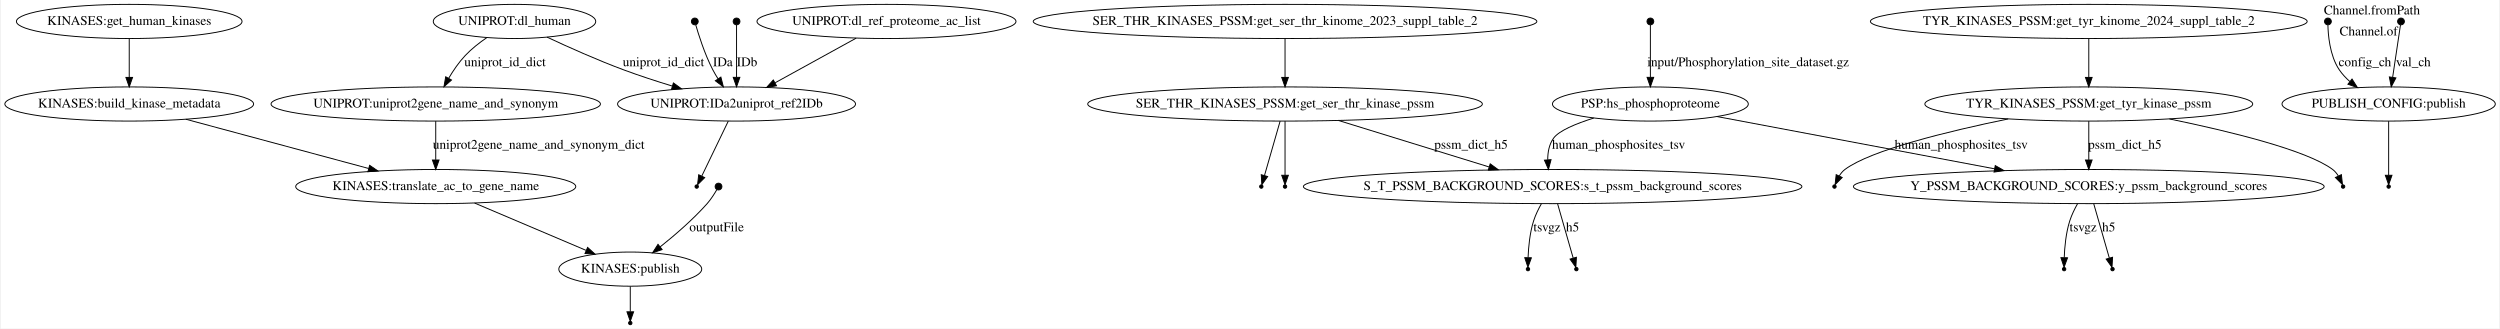
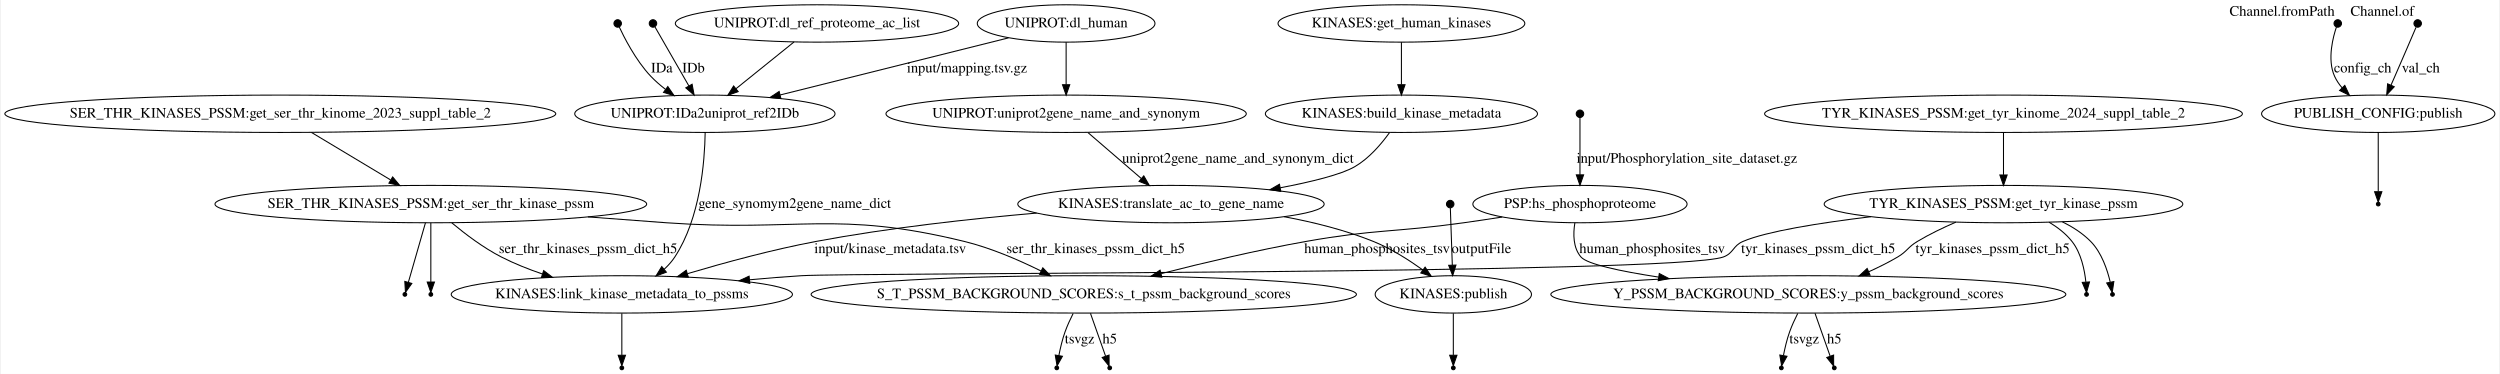
- <svg xmlns="http://www.w3.org/2000/svg" width="2633pt" height="346pt" viewBox="0.00 0.00 2632.73 346.20">
-   <g id="graph0" class="graph" transform="scale(1 1) rotate(0) translate(4 342.2)">
-     <polygon fill="#ffffff" stroke="transparent" points="-4,4 -4,-342.2 2628.728,-342.2 2628.728,4 -4,4" />
+ <svg xmlns="http://www.w3.org/2000/svg" width="2407pt" height="360pt" viewBox="0.00 0.00 2406.62 360.20">
+   <g id="graph0" class="graph" transform="scale(1 1) rotate(0) translate(4 356.2)">
+     <polygon fill="#ffffff" stroke="transparent" points="-4,4 -4,-356.2 2402.617,-356.2 2402.617,4 -4,4" />
    <g id="node1" class="node">
-       <ellipse fill="none" stroke="#000000" cx="537.288" cy="-319.6" rx="85.585" ry="18" />
-       <text text-anchor="middle" x="537.288" y="-315.9" font-family="Times,serif" font-size="14.00" fill="#000000">UNIPROT:dl_human</text>
+       <ellipse fill="none" stroke="#000000" cx="1022.177" cy="-333.6" rx="85.585" ry="18" />
+       <text text-anchor="middle" x="1022.177" y="-329.9" font-family="Times,serif" font-size="14.00" fill="#000000">UNIPROT:dl_human</text>
    </g>
    <g id="node2" class="node">
-       <ellipse fill="none" stroke="#000000" cx="454.288" cy="-232.6" rx="173.569" ry="18" />
-       <text text-anchor="middle" x="454.288" y="-228.9" font-family="Times,serif" font-size="14.00" fill="#000000">UNIPROT:uniprot2gene_name_and_synonym</text>
+       <ellipse fill="none" stroke="#000000" cx="1022.177" cy="-246.6" rx="173.569" ry="18" />
+       <text text-anchor="middle" x="1022.177" y="-242.9" font-family="Times,serif" font-size="14.00" fill="#000000">UNIPROT:uniprot2gene_name_and_synonym</text>
    </g>
    <g id="edge1" class="edge">
-       <path fill="none" stroke="#000000" d="M508.059,-302.523C500.13,-297.084 491.915,-290.632 485.288,-283.6 478.68,-276.587 472.782,-267.939 467.95,-259.769" />
-       <polygon fill="#000000" stroke="#000000" points="470.903,-257.879 462.967,-250.861 464.794,-261.297 470.903,-257.879" />
-       <text text-anchor="middle" x="527.288" y="-272.4" font-family="Times,serif" font-size="14.00" fill="#000000">uniprot_id_dict</text>
+       <path fill="none" stroke="#000000" d="M1022.177,-315.574C1022.177,-303.792 1022.177,-288.161 1022.177,-274.758" />
+       <polygon fill="#000000" stroke="#000000" points="1025.677,-274.603 1022.177,-264.603 1018.677,-274.603 1025.677,-274.603" />
    </g>
    <g id="node4" class="node">
-       <ellipse fill="none" stroke="#000000" cx="771.288" cy="-232.6" rx="125.378" ry="18" />
-       <text text-anchor="middle" x="771.288" y="-228.9" font-family="Times,serif" font-size="14.00" fill="#000000">UNIPROT:IDa2uniprot_ref2IDb</text>
+       <ellipse fill="none" stroke="#000000" cx="674.177" cy="-246.6" rx="125.378" ry="18" />
+       <text text-anchor="middle" x="674.177" y="-242.9" font-family="Times,serif" font-size="14.00" fill="#000000">UNIPROT:IDa2uniprot_ref2IDb</text>
    </g>
    <g id="edge4" class="edge">
-       <path fill="none" stroke="#000000" d="M571.552,-303.069C594.179,-292.486 624.648,-278.865 652.288,-268.6 668.695,-262.507 686.648,-256.662 703.52,-251.519" />
-       <polygon fill="#000000" stroke="#000000" points="704.741,-254.807 713.31,-248.576 702.725,-248.103 704.741,-254.807" />
-       <text text-anchor="middle" x="694.288" y="-272.4" font-family="Times,serif" font-size="14.00" fill="#000000">uniprot_id_dict</text>
+       <path fill="none" stroke="#000000" d="M966.65,-319.718C907.056,-304.82 812.152,-281.094 746.698,-264.73" />
+       <polygon fill="#000000" stroke="#000000" points="747.41,-261.301 736.859,-262.271 745.712,-268.092 747.41,-261.301" />
+       <text text-anchor="middle" x="926.677" y="-286.4" font-family="Times,serif" font-size="14.00" fill="#000000">input/mapping.tsv.gz</text>
    </g>
    <g id="node5" class="node">
-       <ellipse fill="none" stroke="#000000" cx="454.288" cy="-145.6" rx="147.574" ry="18" />
-       <text text-anchor="middle" x="454.288" y="-141.9" font-family="Times,serif" font-size="14.00" fill="#000000">KINASES:translate_ac_to_gene_name</text>
+       <ellipse fill="none" stroke="#000000" cx="1123.177" cy="-159.6" rx="147.574" ry="18" />
+       <text text-anchor="middle" x="1123.177" y="-155.9" font-family="Times,serif" font-size="14.00" fill="#000000">KINASES:translate_ac_to_gene_name</text>
    </g>
    <g id="edge3" class="edge">
-       <path fill="none" stroke="#000000" d="M454.288,-214.573C454.288,-202.792 454.288,-187.161 454.288,-173.758" />
-       <polygon fill="#000000" stroke="#000000" points="457.788,-173.603 454.288,-163.603 450.788,-173.603 457.788,-173.603" />
-       <text text-anchor="middle" x="562.788" y="-185.4" font-family="Times,serif" font-size="14.00" fill="#000000">uniprot2gene_name_and_synonym_dict</text>
+       <path fill="none" stroke="#000000" d="M1043.104,-228.573C1058,-215.742 1078.197,-198.344 1094.58,-184.233" />
+       <polygon fill="#000000" stroke="#000000" points="1096.984,-186.782 1102.276,-177.603 1092.415,-181.478 1096.984,-186.782" />
+       <text text-anchor="middle" x="1187.677" y="-199.4" font-family="Times,serif" font-size="14.00" fill="#000000">uniprot2gene_name_and_synonym_dict</text>
    </g>
    <g id="node3" class="node">
-       <ellipse fill="none" stroke="#000000" cx="929.288" cy="-319.6" rx="136.476" ry="18" />
-       <text text-anchor="middle" x="929.288" y="-315.9" font-family="Times,serif" font-size="14.00" fill="#000000">UNIPROT:dl_ref_proteome_ac_list</text>
+       <ellipse fill="none" stroke="#000000" cx="782.177" cy="-333.6" rx="136.476" ry="18" />
+       <text text-anchor="middle" x="782.177" y="-329.9" font-family="Times,serif" font-size="14.00" fill="#000000">UNIPROT:dl_ref_proteome_ac_list</text>
    </g>
    <g id="edge2" class="edge">
-       <path fill="none" stroke="#000000" d="M897.315,-301.994C872.713,-288.448 838.544,-269.634 811.991,-255.012" />
-       <polygon fill="#000000" stroke="#000000" points="813.393,-251.788 802.944,-250.031 810.016,-257.92 813.393,-251.788" />
+       <path fill="none" stroke="#000000" d="M760.06,-315.784C743.899,-302.765 721.8,-284.963 704.067,-270.678" />
+       <polygon fill="#000000" stroke="#000000" points="706.246,-267.94 696.263,-264.392 701.855,-273.391 706.246,-267.94" />
    </g>
    <g id="node8" class="node">
-       <ellipse fill="#000000" stroke="#000000" cx="729.288" cy="-145.6" rx="1.8" ry="1.8" />
+       <ellipse fill="none" stroke="#000000" cx="594.177" cy="-72.6" rx="164.371" ry="18" />
+       <text text-anchor="middle" x="594.177" y="-68.9" font-family="Times,serif" font-size="14.00" fill="#000000">KINASES:link_kinase_metadata_to_pssms</text>
    </g>
    <g id="edge7" class="edge">
-       <path fill="none" stroke="#000000" d="M762.586,-214.573C754.176,-197.154 741.704,-171.319 734.654,-156.714" />
-       <polygon fill="#000000" stroke="#000000" points="737.714,-155.002 730.215,-147.518 731.41,-158.046 737.714,-155.002" />
+       <path fill="none" stroke="#000000" d="M674.451,-228.468C674.033,-200.468 669.79,-146.035 645.177,-108.6 642.346,-104.296 638.809,-100.349 634.925,-96.775" />
+       <polygon fill="#000000" stroke="#000000" points="637.071,-94.008 627.122,-90.366 632.628,-99.418 637.071,-94.008" />
+       <text text-anchor="middle" x="760.677" y="-155.9" font-family="Times,serif" font-size="14.00" fill="#000000">gene_synomym2gene_name_dict</text>
+     </g>
+     <g id="edge28" class="edge">
+       <path fill="none" stroke="#000000" d="M993.759,-150.932C929.481,-145.372 850.857,-136.681 781.177,-123.6 739.458,-115.768 693.45,-103.272 657.509,-92.61" />
+       <polygon fill="#000000" stroke="#000000" points="658.234,-89.174 647.65,-89.657 656.226,-95.879 658.234,-89.174" />
+       <text text-anchor="middle" x="852.677" y="-112.4" font-family="Times,serif" font-size="14.00" fill="#000000">input/kinase_metadata.tsv</text>
    </g>
    <g id="node27" class="node">
-       <ellipse fill="none" stroke="#000000" cx="659.288" cy="-58.6" rx="75.287" ry="18" />
-       <text text-anchor="middle" x="659.288" y="-54.9" font-family="Times,serif" font-size="14.00" fill="#000000">KINASES:publish</text>
+       <ellipse fill="none" stroke="#000000" cx="1395.177" cy="-72.6" rx="75.287" ry="18" />
+       <text text-anchor="middle" x="1395.177" y="-68.9" font-family="Times,serif" font-size="14.00" fill="#000000">KINASES:publish</text>
    </g>
    <g id="edge25" class="edge">
-       <path fill="none" stroke="#000000" d="M495.281,-128.203C529.137,-113.835 577.201,-93.437 612.548,-78.436" />
-       <polygon fill="#000000" stroke="#000000" points="614.32,-81.486 622.158,-74.358 611.585,-75.043 614.32,-81.486" />
+       <path fill="none" stroke="#000000" d="M1232.148,-147.442C1260.79,-142.116 1291.202,-134.492 1318.177,-123.6 1335.045,-116.789 1352.085,-105.998 1365.832,-96.093" />
+       <polygon fill="#000000" stroke="#000000" points="1367.987,-98.852 1373.934,-90.083 1363.817,-93.229 1367.987,-98.852" />
    </g>
    <g id="node6" class="node">
-       <ellipse fill="#000000" stroke="#000000" cx="727.288" cy="-319.6" rx="3.6" ry="3.6" />
+       <ellipse fill="#000000" stroke="#000000" cx="590.177" cy="-333.6" rx="3.6" ry="3.6" />
    </g>
    <g id="edge5" class="edge">
-       <path fill="none" stroke="#000000" d="M728.287,-316.007C730.727,-307.489 737.444,-285.514 746.288,-268.6 747.925,-265.471 749.789,-262.293 751.745,-259.187" />
-       <polygon fill="#000000" stroke="#000000" points="754.752,-260.987 757.388,-250.725 748.928,-257.103 754.752,-260.987" />
-       <text text-anchor="middle" x="756.788" y="-272.4" font-family="Times,serif" font-size="14.00" fill="#000000">IDa</text>
+       <path fill="none" stroke="#000000" d="M591.659,-330.305C595.644,-321.704 607.298,-298.166 622.177,-282.6 626.356,-278.227 631.145,-274.069 636.088,-270.236" />
+       <polygon fill="#000000" stroke="#000000" points="638.461,-272.836 644.471,-264.111 634.331,-267.184 638.461,-272.836" />
+       <text text-anchor="middle" x="632.677" y="-286.4" font-family="Times,serif" font-size="14.00" fill="#000000">IDa</text>
    </g>
    <g id="node7" class="node">
-       <ellipse fill="#000000" stroke="#000000" cx="771.288" cy="-319.6" rx="3.6" ry="3.6" />
+       <ellipse fill="#000000" stroke="#000000" cx="624.177" cy="-333.6" rx="3.6" ry="3.6" />
    </g>
    <g id="edge6" class="edge">
-       <path fill="none" stroke="#000000" d="M771.288,-315.862C771.288,-306.445 771.288,-281.053 771.288,-260.765" />
-       <polygon fill="#000000" stroke="#000000" points="774.788,-260.732 771.288,-250.732 767.788,-260.732 774.788,-260.732" />
-       <text text-anchor="middle" x="782.288" y="-272.4" font-family="Times,serif" font-size="14.00" fill="#000000">IDb</text>
+       <path fill="none" stroke="#000000" d="M626.076,-330.296C631.39,-321.049 646.805,-294.226 658.767,-273.412" />
+       <polygon fill="#000000" stroke="#000000" points="661.859,-275.057 663.807,-264.643 655.789,-271.569 661.859,-275.057" />
+       <text text-anchor="middle" x="663.177" y="-286.4" font-family="Times,serif" font-size="14.00" fill="#000000">IDb</text>
+     </g>
+     <g id="node30" class="node">
+       <ellipse fill="#000000" stroke="#000000" cx="594.177" cy="-1.8" rx="1.8" ry="1.8" />
+     </g>
+     <g id="edge31" class="edge">
+       <path fill="none" stroke="#000000" d="M594.177,-54.367C594.177,-41.784 594.177,-25.382 594.177,-14.27" />
+       <polygon fill="#000000" stroke="#000000" points="597.677,-13.953 594.177,-3.953 590.677,-13.953 597.677,-13.953" />
    </g>
    <g id="node9" class="node">
-       <ellipse fill="none" stroke="#000000" cx="1349.288" cy="-319.6" rx="265.353" ry="18" />
-       <text text-anchor="middle" x="1349.288" y="-315.9" font-family="Times,serif" font-size="14.00" fill="#000000">SER_THR_KINASES_PSSM:get_ser_thr_kinome_2023_suppl_table_2</text>
+       <ellipse fill="none" stroke="#000000" cx="265.176" cy="-246.6" rx="265.353" ry="18" />
+       <text text-anchor="middle" x="265.176" y="-242.9" font-family="Times,serif" font-size="14.00" fill="#000000">SER_THR_KINASES_PSSM:get_ser_thr_kinome_2023_suppl_table_2</text>
    </g>
    <g id="node10" class="node">
-       <ellipse fill="none" stroke="#000000" cx="1349.288" cy="-232.6" rx="207.963" ry="18" />
-       <text text-anchor="middle" x="1349.288" y="-228.9" font-family="Times,serif" font-size="14.00" fill="#000000">SER_THR_KINASES_PSSM:get_ser_thr_kinase_pssm</text>
+       <ellipse fill="none" stroke="#000000" cx="410.176" cy="-159.6" rx="207.963" ry="18" />
+       <text text-anchor="middle" x="410.176" y="-155.9" font-family="Times,serif" font-size="14.00" fill="#000000">SER_THR_KINASES_PSSM:get_ser_thr_kinase_pssm</text>
    </g>
    <g id="edge8" class="edge">
-       <path fill="none" stroke="#000000" d="M1349.288,-301.574C1349.288,-289.792 1349.288,-274.161 1349.288,-260.758" />
-       <polygon fill="#000000" stroke="#000000" points="1352.788,-260.603 1349.288,-250.603 1345.788,-260.603 1352.788,-260.603" />
+       <path fill="none" stroke="#000000" d="M295.221,-228.573C317.287,-215.334 347.455,-197.233 371.35,-182.896" />
+       <polygon fill="#000000" stroke="#000000" points="373.397,-185.75 380.171,-177.603 369.795,-179.747 373.397,-185.75" />
+     </g>
+     <g id="edge29" class="edge">
+       <path fill="none" stroke="#000000" d="M430.373,-141.531C443.292,-130.743 460.829,-117.46 478.176,-108.6 490.492,-102.31 504.11,-96.88 517.556,-92.282" />
+       <polygon fill="#000000" stroke="#000000" points="518.888,-95.529 527.295,-89.081 516.702,-88.879 518.888,-95.529" />
+       <text text-anchor="middle" x="561.677" y="-112.4" font-family="Times,serif" font-size="14.00" fill="#000000">ser_thr_kinases_pssm_dict_h5</text>
    </g>
    <g id="node11" class="node">
-       <ellipse fill="none" stroke="#000000" cx="1631.288" cy="-145.6" rx="262.653" ry="18" />
-       <text text-anchor="middle" x="1631.288" y="-141.9" font-family="Times,serif" font-size="14.00" fill="#000000">S_T_PSSM_BACKGROUND_SCORES:s_t_pssm_background_scores</text>
+       <ellipse fill="none" stroke="#000000" cx="1039.177" cy="-72.6" rx="262.653" ry="18" />
+       <text text-anchor="middle" x="1039.177" y="-68.9" font-family="Times,serif" font-size="14.00" fill="#000000">S_T_PSSM_BACKGROUND_SCORES:s_t_pssm_background_scores</text>
    </g>
    <g id="edge9" class="edge">
-       <path fill="none" stroke="#000000" d="M1405.678,-215.203C1451.391,-201.1 1515.932,-181.189 1564.28,-166.273" />
-       <polygon fill="#000000" stroke="#000000" points="1565.507,-169.557 1574.03,-163.265 1563.443,-162.868 1565.507,-169.557" />
-       <text text-anchor="middle" x="1545.288" y="-185.4" font-family="Times,serif" font-size="14.00" fill="#000000">pssm_dict_h5</text>
+       <path fill="none" stroke="#000000" d="M561.56,-147.247C586.806,-145.287 612.727,-143.336 637.177,-141.6 764.662,-132.548 800.034,-153.983 924.177,-123.6 949.678,-117.359 976.588,-105.733 997.96,-95.157" />
+       <polygon fill="#000000" stroke="#000000" points="999.719,-98.189 1007.061,-90.551 996.558,-91.943 999.719,-98.189" />
+       <text text-anchor="middle" x="1050.677" y="-112.4" font-family="Times,serif" font-size="14.00" fill="#000000">ser_thr_kinases_pssm_dict_h5</text>
    </g>
    <g id="node12" class="node">
-       <ellipse fill="#000000" stroke="#000000" cx="1324.288" cy="-145.6" rx="1.8" ry="1.8" />
+       <ellipse fill="#000000" stroke="#000000" cx="385.176" cy="-72.6" rx="1.8" ry="1.8" />
    </g>
    <g id="edge10" class="edge">
-       <path fill="none" stroke="#000000" d="M1344.108,-214.573C1339.153,-197.328 1331.827,-171.834 1327.609,-157.155" />
-       <polygon fill="#000000" stroke="#000000" points="1330.965,-156.163 1324.84,-147.518 1324.238,-158.096 1330.965,-156.163" />
+       <path fill="none" stroke="#000000" d="M404.997,-141.573C400.041,-124.328 392.715,-98.835 388.497,-84.155" />
+       <polygon fill="#000000" stroke="#000000" points="391.853,-83.163 385.728,-74.519 385.126,-85.096 391.853,-83.163" />
    </g>
    <g id="node13" class="node">
-       <ellipse fill="#000000" stroke="#000000" cx="1349.288" cy="-145.6" rx="1.8" ry="1.8" />
+       <ellipse fill="#000000" stroke="#000000" cx="410.176" cy="-72.6" rx="1.8" ry="1.8" />
    </g>
    <g id="edge11" class="edge">
-       <path fill="none" stroke="#000000" d="M1349.288,-214.573C1349.288,-197.502 1349.288,-172.349 1349.288,-157.603" />
-       <polygon fill="#000000" stroke="#000000" points="1352.788,-157.518 1349.288,-147.518 1345.788,-157.518 1352.788,-157.518" />
+       <path fill="none" stroke="#000000" d="M410.176,-141.573C410.176,-124.502 410.176,-99.349 410.176,-84.603" />
+       <polygon fill="#000000" stroke="#000000" points="413.677,-84.519 410.176,-74.519 406.677,-84.519 413.677,-84.519" />
    </g>
    <g id="node21" class="node">
-       <ellipse fill="#000000" stroke="#000000" cx="1605.288" cy="-58.6" rx="1.8" ry="1.8" />
+       <ellipse fill="#000000" stroke="#000000" cx="1013.177" cy="-1.8" rx="1.8" ry="1.8" />
    </g>
    <g id="edge18" class="edge">
-       <path fill="none" stroke="#000000" d="M1619.458,-127.545C1616.323,-121.991 1613.264,-115.724 1611.288,-109.6 1607.131,-96.714 1605.794,-81.168 1605.395,-70.653" />
-       <polygon fill="#000000" stroke="#000000" points="1608.894,-70.552 1605.249,-60.604 1601.895,-70.654 1608.894,-70.552" />
-       <text text-anchor="middle" x="1625.288" y="-98.4" font-family="Times,serif" font-size="14.00" fill="#000000">tsvgz</text>
+       <path fill="none" stroke="#000000" d="M1028.968,-54.286C1026.158,-48.725 1023.302,-42.519 1021.177,-36.6 1018.52,-29.205 1016.534,-20.602 1015.204,-13.8" />
+       <polygon fill="#000000" stroke="#000000" points="1018.615,-12.985 1013.455,-3.732 1011.718,-14.183 1018.615,-12.985" />
+       <text text-anchor="middle" x="1035.177" y="-25.4" font-family="Times,serif" font-size="14.00" fill="#000000">tsvgz</text>
    </g>
    <g id="node22" class="node">
-       <ellipse fill="#000000" stroke="#000000" cx="1656.288" cy="-58.6" rx="1.8" ry="1.8" />
+       <ellipse fill="#000000" stroke="#000000" cx="1064.177" cy="-1.8" rx="1.8" ry="1.8" />
    </g>
    <g id="edge19" class="edge">
-       <path fill="none" stroke="#000000" d="M1636.468,-127.573C1641.424,-110.328 1648.75,-84.835 1652.968,-70.155" />
-       <polygon fill="#000000" stroke="#000000" points="1656.339,-71.096 1655.737,-60.519 1649.611,-69.163 1656.339,-71.096" />
-       <text text-anchor="middle" x="1652.288" y="-98.4" font-family="Times,serif" font-size="14.00" fill="#000000">h5</text>
+       <path fill="none" stroke="#000000" d="M1045.615,-54.367C1050.19,-41.41 1056.195,-24.404 1060.118,-13.294" />
+       <polygon fill="#000000" stroke="#000000" points="1063.527,-14.152 1063.556,-3.557 1056.926,-11.821 1063.527,-14.152" />
+       <text text-anchor="middle" x="1064.177" y="-25.4" font-family="Times,serif" font-size="14.00" fill="#000000">h5</text>
    </g>
    <g id="node14" class="node">
-       <ellipse fill="none" stroke="#000000" cx="2196.288" cy="-319.6" rx="230.159" ry="18" />
-       <text text-anchor="middle" x="2196.288" y="-315.9" font-family="Times,serif" font-size="14.00" fill="#000000">TYR_KINASES_PSSM:get_tyr_kinome_2024_suppl_table_2</text>
+       <ellipse fill="none" stroke="#000000" cx="1925.177" cy="-246.6" rx="230.159" ry="18" />
+       <text text-anchor="middle" x="1925.177" y="-242.9" font-family="Times,serif" font-size="14.00" fill="#000000">TYR_KINASES_PSSM:get_tyr_kinome_2024_suppl_table_2</text>
    </g>
    <g id="node15" class="node">
-       <ellipse fill="none" stroke="#000000" cx="2196.288" cy="-232.6" rx="172.769" ry="18" />
-       <text text-anchor="middle" x="2196.288" y="-228.9" font-family="Times,serif" font-size="14.00" fill="#000000">TYR_KINASES_PSSM:get_tyr_kinase_pssm</text>
+       <ellipse fill="none" stroke="#000000" cx="1925.177" cy="-159.6" rx="172.769" ry="18" />
+       <text text-anchor="middle" x="1925.177" y="-155.9" font-family="Times,serif" font-size="14.00" fill="#000000">TYR_KINASES_PSSM:get_tyr_kinase_pssm</text>
    </g>
    <g id="edge12" class="edge">
-       <path fill="none" stroke="#000000" d="M2196.288,-301.574C2196.288,-289.792 2196.288,-274.161 2196.288,-260.758" />
-       <polygon fill="#000000" stroke="#000000" points="2199.788,-260.603 2196.288,-250.603 2192.788,-260.603 2199.788,-260.603" />
+       <path fill="none" stroke="#000000" d="M1925.177,-228.573C1925.177,-216.792 1925.177,-201.161 1925.177,-187.758" />
+       <polygon fill="#000000" stroke="#000000" points="1928.677,-187.603 1925.177,-177.603 1921.677,-187.603 1928.677,-187.603" />
+     </g>
+     <g id="edge30" class="edge">
+       <path fill="none" stroke="#000000" d="M1797.437,-147.43C1747.479,-141.392 1696.781,-133.3 1674.177,-123.6 1664.29,-119.357 1665.304,-112.231 1655.177,-108.6 1608.728,-91.946 816.425,-93.656 767.177,-90.6 751.078,-89.601 734.166,-88.235 717.481,-86.7" />
+       <polygon fill="#000000" stroke="#000000" points="717.415,-83.178 707.13,-85.723 716.757,-90.147 717.415,-83.178" />
+       <text text-anchor="middle" x="1746.677" y="-112.4" font-family="Times,serif" font-size="14.00" fill="#000000">tyr_kinases_pssm_dict_h5</text>
    </g>
    <g id="node16" class="node">
-       <ellipse fill="none" stroke="#000000" cx="2196.288" cy="-145.6" rx="248.056" ry="18" />
-       <text text-anchor="middle" x="2196.288" y="-141.9" font-family="Times,serif" font-size="14.00" fill="#000000">Y_PSSM_BACKGROUND_SCORES:y_pssm_background_scores</text>
+       <ellipse fill="none" stroke="#000000" cx="1737.177" cy="-72.6" rx="248.056" ry="18" />
+       <text text-anchor="middle" x="1737.177" y="-68.9" font-family="Times,serif" font-size="14.00" fill="#000000">Y_PSSM_BACKGROUND_SCORES:y_pssm_background_scores</text>
    </g>
    <g id="edge13" class="edge">
-       <path fill="none" stroke="#000000" d="M2196.288,-214.573C2196.288,-202.792 2196.288,-187.161 2196.288,-173.758" />
-       <polygon fill="#000000" stroke="#000000" points="2199.788,-173.603 2196.288,-163.603 2192.788,-173.603 2199.788,-173.603" />
-       <text text-anchor="middle" x="2234.288" y="-185.4" font-family="Times,serif" font-size="14.00" fill="#000000">pssm_dict_h5</text>
+       <path fill="none" stroke="#000000" d="M1879.322,-142.227C1866.942,-136.867 1853.771,-130.531 1842.177,-123.6 1832.942,-118.08 1832.446,-114.061 1823.177,-108.6 1814.495,-103.486 1804.951,-98.73 1795.476,-94.461" />
+       <polygon fill="#000000" stroke="#000000" points="1796.625,-91.144 1786.06,-90.359 1793.83,-97.562 1796.625,-91.144" />
+       <text text-anchor="middle" x="1914.677" y="-112.4" font-family="Times,serif" font-size="14.00" fill="#000000">tyr_kinases_pssm_dict_h5</text>
    </g>
    <g id="node17" class="node">
-       <ellipse fill="#000000" stroke="#000000" cx="1928.288" cy="-145.6" rx="1.8" ry="1.8" />
+       <ellipse fill="#000000" stroke="#000000" cx="2005.177" cy="-72.6" rx="1.8" ry="1.8" />
    </g>
    <g id="edge14" class="edge">
-       <path fill="none" stroke="#000000" d="M2111.302,-216.854C2047.457,-203.739 1966.524,-183.975 1939.288,-163.6 1936.913,-161.823 1934.939,-159.369 1933.351,-156.843" />
-       <polygon fill="#000000" stroke="#000000" points="1936.417,-155.14 1928.951,-147.623 1930.1,-158.155 1936.417,-155.14" />
+       <path fill="none" stroke="#000000" d="M1969.07,-142.164C1977.354,-137.207 1985.262,-131.07 1991.177,-123.6 2000.091,-112.341 2003.338,-95.802 2004.516,-84.638" />
+       <polygon fill="#000000" stroke="#000000" points="2008.025,-84.605 2005.168,-74.402 2001.039,-84.16 2008.025,-84.605" />
    </g>
    <g id="node18" class="node">
-       <ellipse fill="#000000" stroke="#000000" cx="2464.288" cy="-145.6" rx="1.8" ry="1.8" />
+       <ellipse fill="#000000" stroke="#000000" cx="2030.177" cy="-72.6" rx="1.8" ry="1.8" />
    </g>
    <g id="edge15" class="edge">
-       <path fill="none" stroke="#000000" d="M2281.274,-216.854C2345.12,-203.739 2426.053,-183.975 2453.288,-163.6 2455.664,-161.823 2457.637,-159.369 2459.225,-156.843" />
-       <polygon fill="#000000" stroke="#000000" points="2462.477,-158.155 2463.625,-147.623 2456.16,-155.14 2462.477,-158.155" />
+       <path fill="none" stroke="#000000" d="M1981.856,-142.516C1991.846,-137.605 2001.491,-131.396 2009.177,-123.6 2019.806,-112.817 2025.316,-95.897 2027.976,-84.536" />
+       <polygon fill="#000000" stroke="#000000" points="2031.464,-84.934 2029.925,-74.452 2024.591,-83.606 2031.464,-84.934" />
    </g>
    <g id="node23" class="node">
-       <ellipse fill="#000000" stroke="#000000" cx="2170.288" cy="-58.6" rx="1.8" ry="1.8" />
+       <ellipse fill="#000000" stroke="#000000" cx="1711.177" cy="-1.8" rx="1.8" ry="1.8" />
    </g>
    <g id="edge21" class="edge">
-       <path fill="none" stroke="#000000" d="M2184.458,-127.545C2181.323,-121.991 2178.264,-115.724 2176.288,-109.6 2172.131,-96.714 2170.794,-81.168 2170.395,-70.653" />
-       <polygon fill="#000000" stroke="#000000" points="2173.894,-70.552 2170.249,-60.604 2166.895,-70.654 2173.894,-70.552" />
-       <text text-anchor="middle" x="2190.288" y="-98.4" font-family="Times,serif" font-size="14.00" fill="#000000">tsvgz</text>
+       <path fill="none" stroke="#000000" d="M1726.968,-54.286C1724.158,-48.725 1721.302,-42.519 1719.177,-36.6 1716.521,-29.205 1714.534,-20.602 1713.204,-13.8" />
+       <polygon fill="#000000" stroke="#000000" points="1716.615,-12.985 1711.455,-3.732 1709.718,-14.183 1716.615,-12.985" />
+       <text text-anchor="middle" x="1733.177" y="-25.4" font-family="Times,serif" font-size="14.00" fill="#000000">tsvgz</text>
    </g>
    <g id="node24" class="node">
-       <ellipse fill="#000000" stroke="#000000" cx="2221.288" cy="-58.6" rx="1.8" ry="1.8" />
+       <ellipse fill="#000000" stroke="#000000" cx="1762.177" cy="-1.8" rx="1.8" ry="1.8" />
    </g>
    <g id="edge22" class="edge">
-       <path fill="none" stroke="#000000" d="M2201.468,-127.573C2206.424,-110.328 2213.75,-84.835 2217.968,-70.155" />
-       <polygon fill="#000000" stroke="#000000" points="2221.339,-71.096 2220.737,-60.519 2214.611,-69.163 2221.339,-71.096" />
-       <text text-anchor="middle" x="2217.288" y="-98.4" font-family="Times,serif" font-size="14.00" fill="#000000">h5</text>
+       <path fill="none" stroke="#000000" d="M1743.615,-54.367C1748.19,-41.41 1754.195,-24.404 1758.118,-13.294" />
+       <polygon fill="#000000" stroke="#000000" points="1761.527,-14.152 1761.556,-3.557 1754.926,-11.821 1761.527,-14.152" />
+       <text text-anchor="middle" x="1762.177" y="-25.4" font-family="Times,serif" font-size="14.00" fill="#000000">h5</text>
    </g>
    <g id="node19" class="node">
-       <ellipse fill="#000000" stroke="#000000" cx="1734.288" cy="-319.6" rx="3.6" ry="3.6" />
+       <ellipse fill="#000000" stroke="#000000" cx="1517.177" cy="-246.6" rx="3.6" ry="3.6" />
    </g>
    <g id="node20" class="node">
-       <ellipse fill="none" stroke="#000000" cx="1734.288" cy="-232.6" rx="103.182" ry="18" />
-       <text text-anchor="middle" x="1734.288" y="-228.9" font-family="Times,serif" font-size="14.00" fill="#000000">PSP:hs_phosphoproteome</text>
+       <ellipse fill="none" stroke="#000000" cx="1517.177" cy="-159.6" rx="103.182" ry="18" />
+       <text text-anchor="middle" x="1517.177" y="-155.9" font-family="Times,serif" font-size="14.00" fill="#000000">PSP:hs_phosphoproteome</text>
    </g>
    <g id="edge16" class="edge">
-       <path fill="none" stroke="#000000" d="M1734.288,-315.862C1734.288,-306.445 1734.288,-281.053 1734.288,-260.765" />
-       <polygon fill="#000000" stroke="#000000" points="1737.789,-260.732 1734.288,-250.732 1730.789,-260.732 1737.789,-260.732" />
-       <text text-anchor="middle" x="1837.288" y="-272.4" font-family="Times,serif" font-size="14.00" fill="#000000">input/Phosphorylation_site_dataset.gz</text>
+       <path fill="none" stroke="#000000" d="M1517.177,-242.862C1517.177,-233.445 1517.177,-208.053 1517.177,-187.765" />
+       <polygon fill="#000000" stroke="#000000" points="1520.677,-187.732 1517.177,-177.732 1513.677,-187.732 1520.677,-187.732" />
+       <text text-anchor="middle" x="1620.177" y="-199.4" font-family="Times,serif" font-size="14.00" fill="#000000">input/Phosphorylation_site_dataset.gz</text>
    </g>
    <g id="edge17" class="edge">
-       <path fill="none" stroke="#000000" d="M1674.605,-217.795C1655.569,-211.799 1637.951,-204.44 1632.288,-196.6 1627.601,-190.111 1626.099,-181.846 1626.118,-173.868" />
-       <polygon fill="#000000" stroke="#000000" points="1629.621,-173.953 1626.878,-163.72 1622.64,-173.431 1629.621,-173.953" />
-       <text text-anchor="middle" x="1700.788" y="-185.4" font-family="Times,serif" font-size="14.00" fill="#000000">human_phosphosites_tsv</text>
+       <path fill="none" stroke="#000000" d="M1442.235,-147.115C1429.868,-145.182 1417.172,-143.274 1405.177,-141.6 1337.801,-132.201 1320.154,-135.505 1253.177,-123.6 1206.452,-115.295 1154.67,-103.037 1113.747,-92.62" />
+       <polygon fill="#000000" stroke="#000000" points="1114.411,-89.177 1103.855,-90.084 1112.673,-95.958 1114.411,-89.177" />
+       <text text-anchor="middle" x="1321.677" y="-112.4" font-family="Times,serif" font-size="14.00" fill="#000000">human_phosphosites_tsv</text>
    </g>
    <g id="edge20" class="edge">
-       <path fill="none" stroke="#000000" d="M1804.707,-219.339C1882.662,-204.66 2008.906,-180.886 2096.905,-164.315" />
-       <polygon fill="#000000" stroke="#000000" points="2097.724,-167.722 2106.904,-162.432 2096.429,-160.843 2097.724,-167.722" />
-       <text text-anchor="middle" x="2061.788" y="-185.4" font-family="Times,serif" font-size="14.00" fill="#000000">human_phosphosites_tsv</text>
+       <path fill="none" stroke="#000000" d="M1512.266,-141.515C1510.497,-130.72 1510.524,-117.436 1518.177,-108.6 1524.139,-101.715 1555.571,-95.005 1592.846,-89.28" />
+       <polygon fill="#000000" stroke="#000000" points="1593.591,-92.708 1602.965,-87.769 1592.557,-85.784 1593.591,-92.708" />
+       <text text-anchor="middle" x="1586.677" y="-112.4" font-family="Times,serif" font-size="14.00" fill="#000000">human_phosphosites_tsv</text>
    </g>
    <g id="node25" class="node">
-       <ellipse fill="none" stroke="#000000" cx="131.288" cy="-319.6" rx="118.879" ry="18" />
-       <text text-anchor="middle" x="131.288" y="-315.9" font-family="Times,serif" font-size="14.00" fill="#000000">KINASES:get_human_kinases</text>
+       <ellipse fill="none" stroke="#000000" cx="1345.177" cy="-333.6" rx="118.879" ry="18" />
+       <text text-anchor="middle" x="1345.177" y="-329.9" font-family="Times,serif" font-size="14.00" fill="#000000">KINASES:get_human_kinases</text>
    </g>
    <g id="node26" class="node">
-       <ellipse fill="none" stroke="#000000" cx="131.288" cy="-232.6" rx="131.077" ry="18" />
-       <text text-anchor="middle" x="131.288" y="-228.9" font-family="Times,serif" font-size="14.00" fill="#000000">KINASES:build_kinase_metadata</text>
+       <ellipse fill="none" stroke="#000000" cx="1345.177" cy="-246.6" rx="131.077" ry="18" />
+       <text text-anchor="middle" x="1345.177" y="-242.9" font-family="Times,serif" font-size="14.00" fill="#000000">KINASES:build_kinase_metadata</text>
    </g>
    <g id="edge23" class="edge">
-       <path fill="none" stroke="#000000" d="M131.288,-301.574C131.288,-289.792 131.288,-274.161 131.288,-260.758" />
-       <polygon fill="#000000" stroke="#000000" points="134.788,-260.603 131.288,-250.603 127.788,-260.603 134.788,-260.603" />
+       <path fill="none" stroke="#000000" d="M1345.177,-315.574C1345.177,-303.792 1345.177,-288.161 1345.177,-274.758" />
+       <polygon fill="#000000" stroke="#000000" points="1348.677,-274.603 1345.177,-264.603 1341.677,-274.603 1348.677,-274.603" />
    </g>
    <g id="edge24" class="edge">
-       <path fill="none" stroke="#000000" d="M190.908,-216.542C245.359,-201.875 325.927,-180.174 383.601,-164.64" />
-       <polygon fill="#000000" stroke="#000000" points="384.626,-167.988 393.372,-162.008 382.805,-161.229 384.626,-167.988" />
+       <path fill="none" stroke="#000000" d="M1333.769,-228.537C1325.736,-217.326 1313.977,-203.579 1300.177,-195.6 1287.071,-188.023 1258.674,-181.04 1228.384,-175.281" />
+       <polygon fill="#000000" stroke="#000000" points="1228.97,-171.831 1218.5,-173.456 1227.698,-178.714 1228.97,-171.831" />
    </g>
    <g id="node29" class="node">
-       <ellipse fill="#000000" stroke="#000000" cx="659.288" cy="-1.8" rx="1.8" ry="1.8" />
+       <ellipse fill="#000000" stroke="#000000" cx="1395.177" cy="-1.8" rx="1.8" ry="1.8" />
    </g>
    <g id="edge27" class="edge">
-       <path fill="none" stroke="#000000" d="M659.288,-40.316C659.288,-31.614 659.288,-21.455 659.288,-13.756" />
-       <polygon fill="#000000" stroke="#000000" points="662.788,-13.604 659.288,-3.604 655.788,-13.604 662.788,-13.604" />
+       <path fill="none" stroke="#000000" d="M1395.177,-54.367C1395.177,-41.784 1395.177,-25.382 1395.177,-14.27" />
+       <polygon fill="#000000" stroke="#000000" points="1398.677,-13.953 1395.177,-3.953 1391.677,-13.953 1398.677,-13.953" />
    </g>
    <g id="node28" class="node">
-       <ellipse fill="#000000" stroke="#000000" cx="752.288" cy="-145.6" rx="3.6" ry="3.6" />
+       <ellipse fill="#000000" stroke="#000000" cx="1392.177" cy="-159.6" rx="3.6" ry="3.6" />
    </g>
    <g id="edge26" class="edge">
-       <path fill="none" stroke="#000000" d="M750.495,-142.353C748.338,-138.594 744.48,-132.316 740.288,-127.6 725.448,-110.904 706.555,-94.586 690.749,-82.014" />
-       <polygon fill="#000000" stroke="#000000" points="692.836,-79.202 682.803,-75.798 688.524,-84.716 692.836,-79.202" />
-       <text text-anchor="middle" x="750.288" y="-98.4" font-family="Times,serif" font-size="14.00" fill="#000000">outputFile</text>
-     </g>
-     <g id="node30" class="node">
-       <ellipse fill="#000000" stroke="#000000" cx="2448.288" cy="-319.6" rx="3.6" ry="3.6" />
-       <text text-anchor="middle" x="2494.688" y="-327" font-family="Times,serif" font-size="14.00" fill="#000000">Channel.fromPath</text>
+       <path fill="none" stroke="#000000" d="M1392.305,-155.862C1392.63,-146.445 1393.506,-121.053 1394.205,-100.765" />
+       <polygon fill="#000000" stroke="#000000" points="1397.704,-100.847 1394.551,-90.732 1390.709,-100.606 1397.704,-100.847" />
+       <text text-anchor="middle" x="1422.177" y="-112.4" font-family="Times,serif" font-size="14.00" fill="#000000">outputFile</text>
    </g>
    <g id="node31" class="node">
-       <ellipse fill="none" stroke="#000000" cx="2512.288" cy="-232.6" rx="112.38" ry="18" />
-       <text text-anchor="middle" x="2512.288" y="-228.9" font-family="Times,serif" font-size="14.00" fill="#000000">PUBLISH_CONFIG:publish</text>
-     </g>
-     <g id="edge28" class="edge">
-       <path fill="none" stroke="#000000" d="M2448.284,-315.776C2448.452,-306.759 2449.941,-283.784 2460.288,-268.6 2463.38,-264.063 2467.248,-259.925 2471.47,-256.204" />
-       <polygon fill="#000000" stroke="#000000" points="2473.693,-258.908 2479.363,-249.958 2469.349,-253.418 2473.693,-258.908" />
-       <text text-anchor="middle" x="2487.288" y="-272.4" font-family="Times,serif" font-size="14.00" fill="#000000">config_ch</text>
+       <ellipse fill="#000000" stroke="#000000" cx="2247.177" cy="-333.6" rx="3.6" ry="3.6" />
+       <text text-anchor="middle" x="2193.577" y="-341" font-family="Times,serif" font-size="14.00" fill="#000000">Channel.fromPath</text>
+     </g>
+     <g id="node32" class="node">
+       <ellipse fill="none" stroke="#000000" cx="2286.177" cy="-246.6" rx="112.38" ry="18" />
+       <text text-anchor="middle" x="2286.177" y="-242.9" font-family="Times,serif" font-size="14.00" fill="#000000">PUBLISH_CONFIG:publish</text>
+     </g>
+     <g id="edge32" class="edge">
+       <path fill="none" stroke="#000000" d="M2245.92,-330.177C2243.01,-321.664 2236.616,-299.038 2244.177,-282.6 2245.982,-278.674 2248.451,-275.015 2251.294,-271.652" />
+       <polygon fill="#000000" stroke="#000000" points="2253.955,-273.938 2258.47,-264.353 2248.963,-269.03 2253.955,-273.938" />
+       <text text-anchor="middle" x="2271.177" y="-286.4" font-family="Times,serif" font-size="14.00" fill="#000000">config_ch</text>
+     </g>
+     <g id="node34" class="node">
+       <ellipse fill="#000000" stroke="#000000" cx="2286.177" cy="-159.6" rx="1.8" ry="1.8" />
+     </g>
+     <g id="edge34" class="edge">
+       <path fill="none" stroke="#000000" d="M2286.177,-228.573C2286.177,-211.502 2286.177,-186.349 2286.177,-171.603" />
+       <polygon fill="#000000" stroke="#000000" points="2289.677,-171.518 2286.177,-161.518 2282.677,-171.518 2289.677,-171.518" />
    </g>
    <g id="node33" class="node">
-       <ellipse fill="#000000" stroke="#000000" cx="2512.288" cy="-145.6" rx="1.8" ry="1.8" />
-     </g>
-     <g id="edge30" class="edge">
-       <path fill="none" stroke="#000000" d="M2512.288,-214.573C2512.288,-197.502 2512.288,-172.349 2512.288,-157.603" />
-       <polygon fill="#000000" stroke="#000000" points="2515.788,-157.518 2512.288,-147.518 2508.788,-157.518 2515.788,-157.518" />
-     </g>
-     <g id="node32" class="node">
-       <ellipse fill="#000000" stroke="#000000" cx="2525.288" cy="-319.6" rx="3.6" ry="3.6" />
-       <text text-anchor="middle" x="2491.188" y="-304.8" font-family="Times,serif" font-size="14.00" fill="#000000">Channel.of</text>
-     </g>
-     <g id="edge29" class="edge">
-       <path fill="none" stroke="#000000" d="M2524.73,-315.862C2523.323,-306.445 2519.528,-281.053 2516.497,-260.765" />
-       <polygon fill="#000000" stroke="#000000" points="2519.937,-260.105 2514.998,-250.732 2513.014,-261.14 2519.937,-260.105" />
-       <text text-anchor="middle" x="2538.288" y="-272.4" font-family="Times,serif" font-size="14.00" fill="#000000">val_ch</text>
+       <ellipse fill="#000000" stroke="#000000" cx="2324.177" cy="-333.6" rx="3.6" ry="3.6" />
+       <text text-anchor="middle" x="2290.077" y="-341" font-family="Times,serif" font-size="14.00" fill="#000000">Channel.of</text>
+     </g>
+     <g id="edge33" class="edge">
+       <path fill="none" stroke="#000000" d="M2322.589,-329.882C2318.989,-321.457 2309.912,-300.266 2302.177,-282.6 2300.993,-279.898 2299.755,-277.085 2298.513,-274.275" />
+       <polygon fill="#000000" stroke="#000000" points="2301.608,-272.62 2294.355,-264.897 2295.209,-275.457 2301.608,-272.62" />
+       <text text-anchor="middle" x="2327.177" y="-286.4" font-family="Times,serif" font-size="14.00" fill="#000000">val_ch</text>
    </g>
  </g>
</svg>
